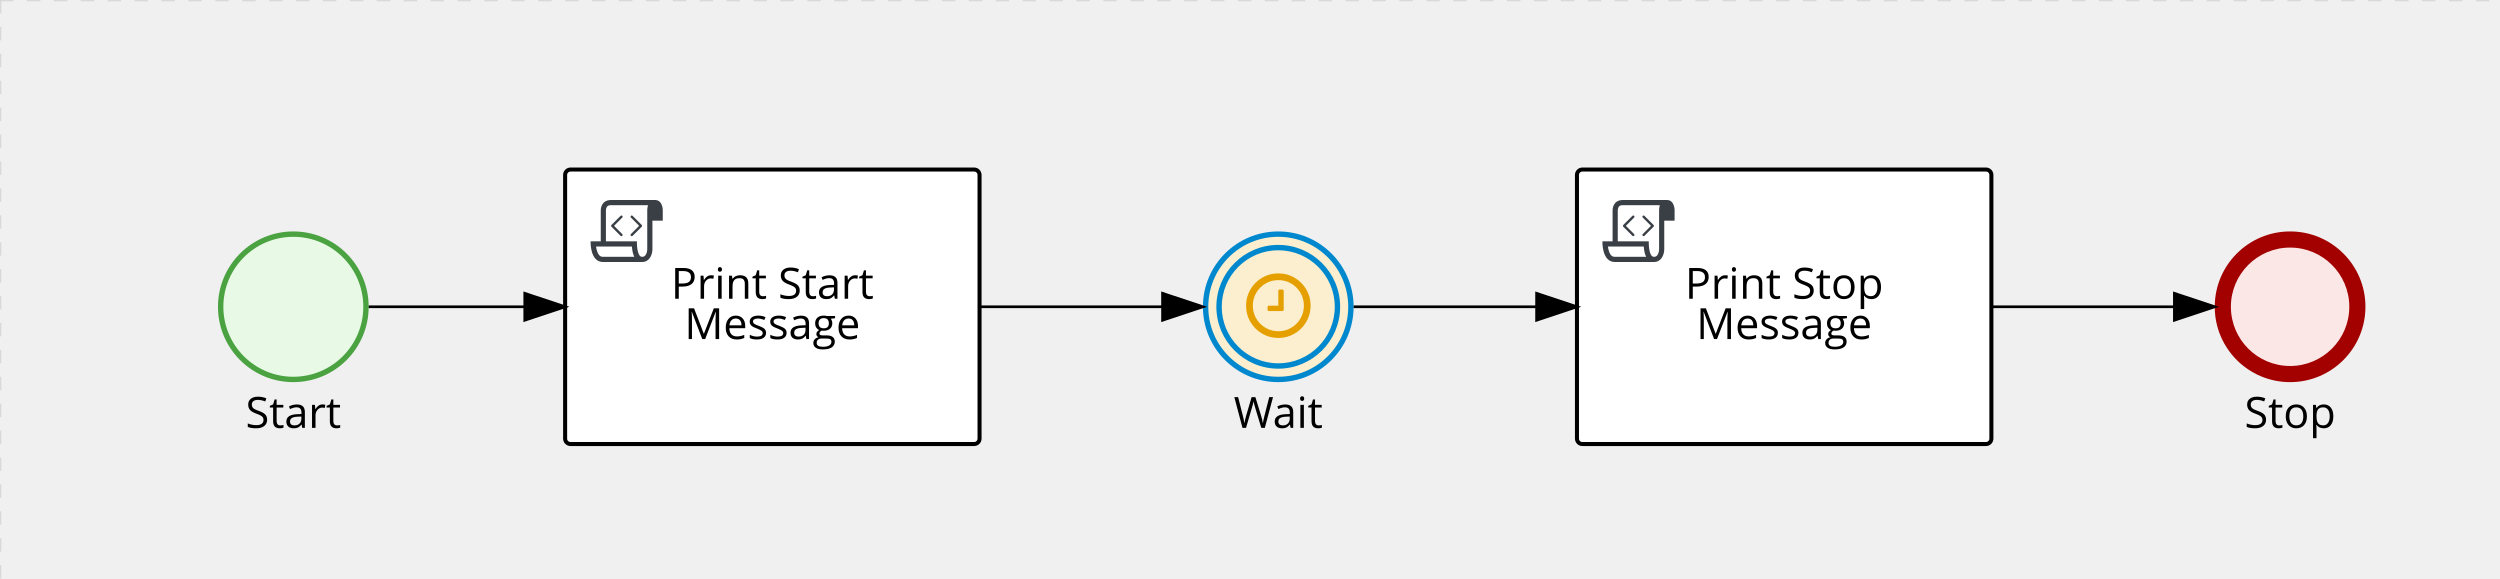
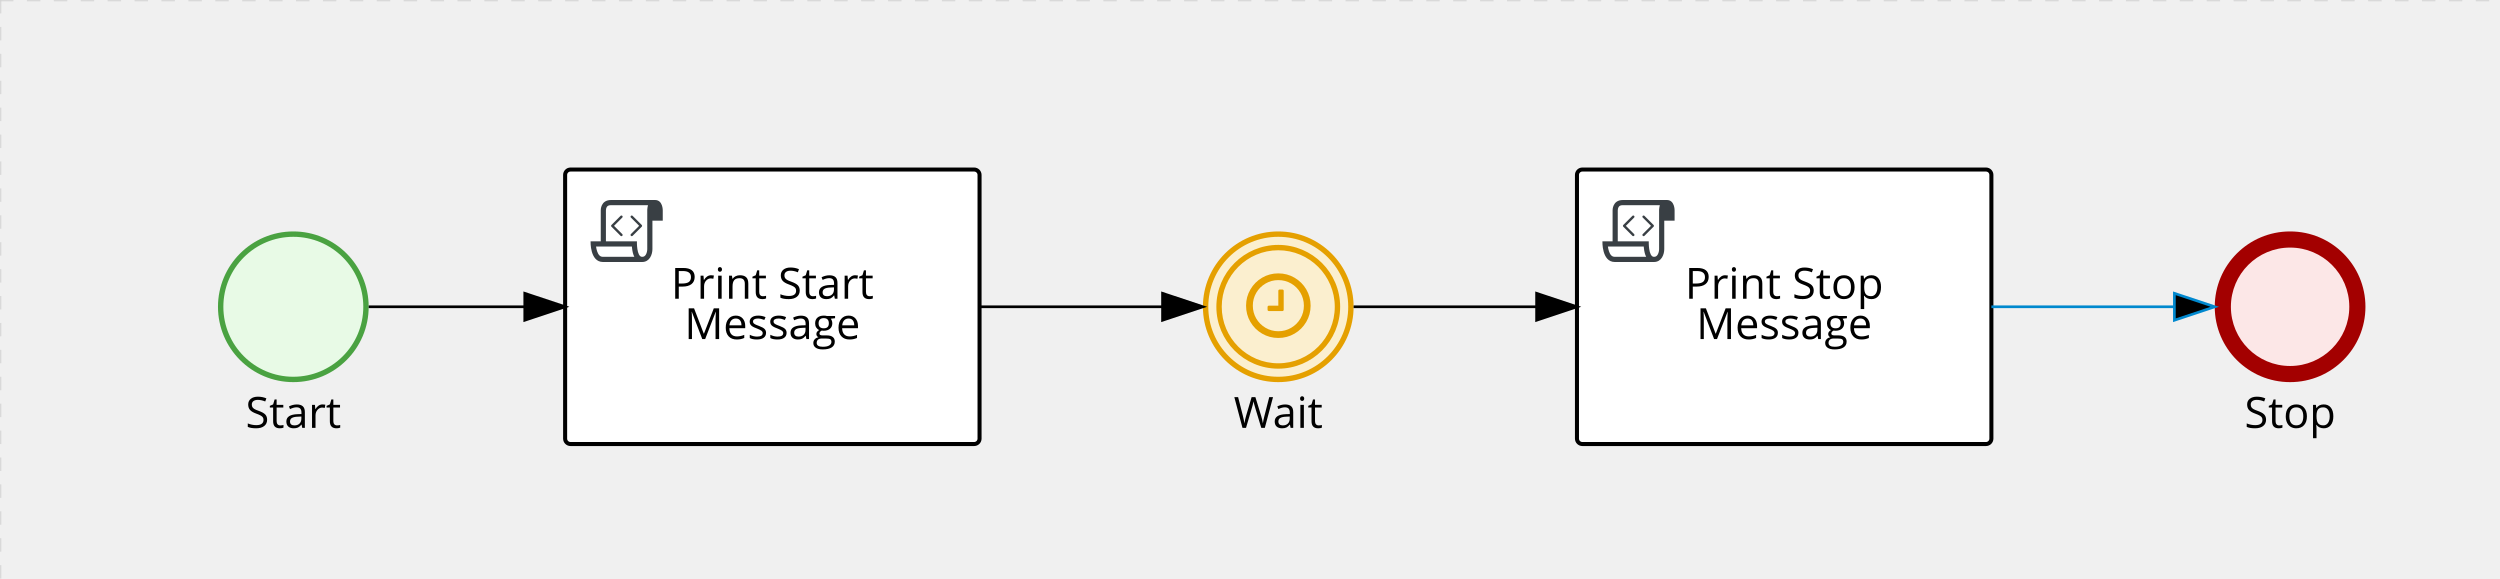
<svg xmlns="http://www.w3.org/2000/svg" version="1.1" width="929" height="215" viewBox="0 0 929 215">
  <defs />
  <g transform="matrix(1,0,0,1,0,0)">
    <g>
      <g>
        <g>
          <path fill="none" stroke="#d3d3d3" paint-order="fill stroke markers" d=" M 0 0 L 1200 0" stroke-miterlimit="10" stroke-opacity="0.8" stroke-dasharray="5" />
        </g>
        <g>
          <path fill="none" stroke="#d3d3d3" paint-order="fill stroke markers" d=" M 0 0 L 0 800" stroke-miterlimit="10" stroke-opacity="0.8" stroke-dasharray="5" />
        </g>
      </g>
      <g id="_3907EF9F-524A-4755-B93A-9C8B2328890A" bpmn2nodeid="_3907EF9F-524A-4755-B93A-9C8B2328890A" transform="matrix(1,0,0,1,81,86)">
        <g>
          <path fill="none" stroke="none" />
        </g>
        <g transform="matrix(0.125,0,0,0.125,0,0)">
          <g transform="matrix(1,0,0,1,0,0)">
            <path fill="#e8fae6" stroke="none" id="_3907EF9F-524A-4755-B93A-9C8B2328890A?shapeType=BACKGROUND" paint-order="stroke fill markers" d=" M 0 0 M 444 224 C 444 263.9 434.2 300.8 414.4 334.5 C 394.7 368.2 368 394.9 334.4 414.5 C 300.8 434.1 263.9 444 224 444 C 184.1 444 147.2 434.2 113.5 414.4 C 79.8 394.7 53.1 368 33.5 334.4 C 13.9 300.8 4 263.9 4 224 C 4 184.1 13.8 147.2 33.6 113.5 C 53.4 79.8 80.1 53.1 113.6 33.5 C 147.1 13.9 184.1 4 224 4 C 263.9 4 300.8 13.8 334.5 33.6 C 368.2 53.4 394.9 80.1 414.5 113.6 C 434.1 147.1 444 184.1 444 224 Z" />
          </g>
          <g>
            <g transform="matrix(1,0,0,1,0,0)">
              <g transform="matrix(1,0,0,1,0,0)">
                <path fill="rgb(74,162,65)" stroke="none" id="_3907EF9F-524A-4755-B93A-9C8B2328890A?shapeType=BORDER&amp;renderType=FILL" paint-order="stroke fill markers" d=" M 0 0 M 224 0 C 100.3 0 0 100.3 0 224 C 0 347.7 100.3 448 224 448 C 347.7 448 448 347.7 448 224 C 448 100.3 347.7 0 224 0 Z M 0 0 M 224 432 C 109.1 432 16 338.9 16 224 C 16 109.1 109.1 16 224 16 C 338.9 16 432 109.1 432 224 C 432 338.9 338.9 432 224 432 Z" />
              </g>
            </g>
          </g>
        </g>
        <g transform="matrix(1,0,0,1,10.24609,61)">
          <text fill="#000000" stroke="none" font-family="Open Sans" font-size="12pt" font-style="normal" font-weight="normal" text-decoration="normal" x="17.754" y="12" text-anchor="middle" dominant-baseline="alphabetic">Start</text>
        </g>
      </g>
      <g id="_E9BF24D4-4EA5-45D3-86E8-E8098B0E2C15" bpmn2nodeid="_E9BF24D4-4EA5-45D3-86E8-E8098B0E2C15" transform="matrix(1,0,0,1,447,86)">
        <g>
          <path fill="none" stroke="none" />
        </g>
        <g transform="matrix(0.125,0,0,0.125,0,0)">
          <g transform="matrix(1,0,0,1,0,0)">
            <path fill="#fbefcf" stroke="none" id="_E9BF24D4-4EA5-45D3-86E8-E8098B0E2C15?shapeType=BACKGROUND" paint-order="stroke fill markers" d=" M 0 0 M 444 224 C 444 263.9 434.2 300.8 414.4 334.5 C 394.7 368.2 368 394.9 334.4 414.5 C 300.8 434.1 263.9 444 224 444 C 184.1 444 147.2 434.2 113.5 414.4 C 79.8 394.7 53.1 368 33.5 334.4 C 13.9 300.8 4 263.9 4 224 C 4 184.1 13.8 147.2 33.6 113.5 C 53.4 79.8 80.1 53.1 113.6 33.5 C 147.1 13.9 184.1 4 224 4 C 263.9 4 300.8 13.8 334.5 33.6 C 368.2 53.4 394.9 80.1 414.5 113.6 C 434.1 147.1 444 184.1 444 224 Z" />
          </g>
          <g>
            <g transform="matrix(1,0,0,1,0,0)">
              <g transform="matrix(1,0,0,1,0,0)">
-                 <path fill="rgb(0,136,206)" stroke="none" id="_E9BF24D4-4EA5-45D3-86E8-E8098B0E2C15?shapeType=BORDER&amp;renderType=FILL" paint-order="stroke fill markers" d=" M 0 0 M 224 408 C 122.5 408 40 325.5 40 224 C 40 122.5 122.5 40 224 40 C 325.5 40 408 122.5 408 224 C 408 325.5 325.5 408 224 408 Z M 0 0 M 224 56 C 131.4 56 56 131.4 56 224 C 56 316.6 131.4 392 224 392 C 316.6 392 392 316.6 392 224 C 392 131.4 316.6 56 224 56 Z M 0 0 M 224 16 C 252.1 16 279.3 21.5 305 32.3 C 329.8 42.8 352 57.8 371.1 76.9 C 390.2 96 405.2 118.3 415.7 143 C 426.5 168.6 432 195.9 432 224 C 432 252.1 426.5 279.3 415.7 305 C 405.2 329.8 390.2 352 371.1 371.1 C 352 390.2 329.7 405.2 305 415.7 C 279.4 426.5 252.1 432 224 432 C 195.9 432 168.7 426.5 143 415.7 C 118.2 405.2 96 390.2 76.9 371.1 C 57.8 352 42.8 329.7 32.3 305 C 21.5 279.3 16 252.1 16 224 C 16 195.9 21.5 168.7 32.3 143 C 42.8 118.2 57.8 96 76.9 76.9 C 96 57.8 118.3 42.8 143 32.3 C 168.7 21.5 195.9 16 224 16 M 224 0 C 100.3 0 0 100.3 0 224 C 0 347.7 100.3 448 224 448 C 347.7 448 448 347.7 448 224 C 448 100.3 347.7 0 224 0 L 224 0 Z" />
+                 <path fill="rgb(229,160,0)" stroke="none" id="_E9BF24D4-4EA5-45D3-86E8-E8098B0E2C15?shapeType=BORDER&amp;renderType=FILL" paint-order="stroke fill markers" d=" M 0 0 M 224 408 C 122.5 408 40 325.5 40 224 C 40 122.5 122.5 40 224 40 C 325.5 40 408 122.5 408 224 C 408 325.5 325.5 408 224 408 Z M 0 0 M 224 56 C 131.4 56 56 131.4 56 224 C 56 316.6 131.4 392 224 392 C 316.6 392 392 316.6 392 224 C 392 131.4 316.6 56 224 56 Z M 0 0 M 224 16 C 252.1 16 279.3 21.5 305 32.3 C 329.8 42.8 352 57.8 371.1 76.9 C 390.2 96 405.2 118.3 415.7 143 C 426.5 168.6 432 195.9 432 224 C 432 252.1 426.5 279.3 415.7 305 C 405.2 329.8 390.2 352 371.1 371.1 C 352 390.2 329.7 405.2 305 415.7 C 279.4 426.5 252.1 432 224 432 C 195.9 432 168.7 426.5 143 415.7 C 118.2 405.2 96 390.2 76.9 371.1 C 57.8 352 42.8 329.7 32.3 305 C 21.5 279.3 16 252.1 16 224 C 16 195.9 21.5 168.7 32.3 143 C 42.8 118.2 57.8 96 76.9 76.9 C 96 57.8 118.3 42.8 143 32.3 C 168.7 21.5 195.9 16 224 16 M 224 0 C 100.3 0 0 100.3 0 224 C 0 347.7 100.3 448 224 448 C 347.7 448 448 347.7 448 224 C 448 100.3 347.7 0 224 0 L 224 0 Z" />
              </g>
            </g>
          </g>
          <g>
            <g transform="matrix(1,0,0,1,0,0)">
              <g transform="matrix(1,0,0,1,0,0)">
                <path fill="#e5a000" stroke="none" id="_E9BF24D4-4EA5-45D3-86E8-E8098B0E2C15_wait" paint-order="stroke fill markers" d=" M 0 0 M 240.2 176.7 L 240.2 232.7 C 240.2 233.9 239.8 234.8 239.1 235.6 C 238.4 236.4 237.4 236.7 236.2 236.7 L 196.2 236.7 C 195 236.7 194.1 236.3 193.3 235.6 C 192.5 234.9 192.2 233.9 192.2 232.7 L 192.2 224.7 C 192.2 223.5 192.6 222.6 193.3 221.8 C 194 221 195 220.7 196.2 220.7 L 224.2 220.7 L 224.2 176.7 C 224.2 175.5 224.6 174.6 225.3 173.8 C 226 173 227 172.7 228.2 172.7 L 236.2 172.7 C 237.3 172.7 238.3 173.1 239.1 173.8 C 239.9 174.5 240.2 175.5 240.2 176.7 Z M 0 0 M 300.2 220.7 C 300.2 206.9 296.8 194.2 290.1 182.6 C 283.3 171 274.1 161.7 262.5 154.9 C 250.8 148.1 238.1 144.7 224.3 144.7 C 210.5 144.7 197.8 148.1 186.2 154.9 C 174.6 161.7 165.4 170.9 158.6 182.5 C 151.8 194.1 148.4 206.9 148.4 220.7 C 148.4 234.5 151.8 247.2 158.5 258.8 C 165.3 270.4 174.6 279.7 186.2 286.5 C 197.8 293.3 210.5 296.7 224.3 296.7 C 238.1 296.7 250.8 293.3 262.4 286.5 C 274 279.7 283.3 270.5 290 258.9 C 296.8 247.2 300.2 234.5 300.2 220.7 Z M 0 0 M 320.2 220.7 C 320.2 238.1 315.9 254.2 307.3 268.9 C 298.7 283.6 287.1 295.3 272.4 303.8 C 257.7 312.4 241.6 316.7 224.2 316.7 C 206.8 316.7 190.7 312.4 176 303.8 C 161.3 295.2 149.7 283.6 141.1 268.9 C 132.5 254.2 128.3 238.1 128.3 220.7 C 128.3 203.3 132.6 187.2 141.2 172.5 C 149.8 157.8 161.4 146.1 176.1 137.5 C 190.8 128.9 206.9 124.7 224.3 124.7 C 241.7 124.7 257.8 129 272.5 137.6 C 287.2 146.2 298.9 157.9 307.4 172.5 C 316 187.2 320.2 203.3 320.2 220.7 Z" />
              </g>
            </g>
          </g>
        </g>
        <g transform="matrix(1,0,0,1,11.45703,61)">
          <text fill="#000000" stroke="none" font-family="Open Sans" font-size="12pt" font-style="normal" font-weight="normal" text-decoration="normal" x="16.543" y="12" text-anchor="middle" dominant-baseline="alphabetic">Wait</text>
        </g>
      </g>
+       <g transform="matrix(1,0,0,1,81,86)" />
+       <g id="_E6EEF7D8-4C57-4837-95FE-238FC5212A24" bpmn2nodeid="_E6EEF7D8-4C57-4837-95FE-238FC5212A24" transform="matrix(1,0,0,1,823,86)">
+         <g>
+           <path fill="none" stroke="none" />
+         </g>
+         <g transform="matrix(0.125,0,0,0.125,0,0)">
+           <g transform="matrix(1,0,0,1,0,0)">
+             <path fill="#fce7e7" stroke="none" id="_E6EEF7D8-4C57-4837-95FE-238FC5212A24?shapeType=BACKGROUND" paint-order="stroke fill markers" d=" M 0 0 M 444 224 C 444 263.9 434.2 300.8 414.4 334.5 C 394.7 368.2 368 394.9 334.4 414.5 C 300.8 434.1 263.9 444 224 444 C 184.1 444 147.2 434.2 113.5 414.4 C 79.8 394.7 53.1 368 33.5 334.4 C 13.9 300.8 4 263.9 4 224 C 4 184.1 13.8 147.2 33.6 113.5 C 53.4 79.8 80.1 53.1 113.6 33.5 C 147.1 13.9 184.1 4 224 4 C 263.9 4 300.8 13.8 334.5 33.6 C 368.2 53.4 394.9 80.1 414.5 113.6 C 434.1 147.1 444 184.1 444 224 Z" />
+           </g>
+           <g>
+             <g transform="matrix(1,0,0,1,0,0)">
+               <g transform="matrix(1,0,0,1,0,0)">
+                 <path fill="rgb(163,0,0)" stroke="none" id="_E6EEF7D8-4C57-4837-95FE-238FC5212A24?shapeType=BORDER&amp;renderType=FILL" paint-order="stroke fill markers" d=" M 0 0 M 224 0 C 100.3 0 0 100.3 0 224 C 0 347.7 100.3 448 224 448 C 347.7 448 448 347.7 448 224 C 448 100.3 347.7 0 224 0 Z M 0 0 M 224 400 C 126.8 400 48 321.2 48 224 C 48 126.8 126.8 48 224 48 C 321.2 48 400 126.8 400 224 C 400 321.2 321.2 400 224 400 Z" />
+               </g>
+             </g>
+           </g>
+         </g>
+         <g transform="matrix(1,0,0,1,11.05078,61)">
+           <text fill="#000000" stroke="none" font-family="Open Sans" font-size="12pt" font-style="normal" font-weight="normal" text-decoration="normal" x="16.949" y="12" text-anchor="middle" dominant-baseline="alphabetic">Stop</text>
+         </g>
+       </g>
+       <g transform="matrix(1,0,0,1,823,86)" />
+       <g id="_532353B0-C132-4862-A790-8E286A2D23F7" bpmn2nodeid="_532353B0-C132-4862-A790-8E286A2D23F7" transform="matrix(1,0,0,1,210,63)">
+         <g>
+           <path fill="none" stroke="none" />
+         </g>
+         <g transform="matrix(1,0,0,1,0,0)">
+           <path fill="#ffffff" stroke="none" id="_532353B0-C132-4862-A790-8E286A2D23F7?shapeType=BACKGROUND" paint-order="stroke fill markers" d=" M 2 0 L 152 0 L 152 0 A 2 2 0 0 1 154 2 L 154 100 L 154 100 A 2 2 0 0 1 152 102 L 2 102 L 2 102 A 2 2 0 0 1 0 100 L 0 2 L 0 2 A 2 2 0 0 1 2 0 Z" />
+         </g>
+         <g transform="matrix(1,0,0,1,0,0)">
+           <path fill="none" stroke="rgb(0,0,0)" id="_532353B0-C132-4862-A790-8E286A2D23F7?shapeType=BORDER&amp;renderType=STROKE" paint-order="fill stroke markers" d=" M 2 0 L 152 0 L 152 0 A 2 2 0 0 1 154 2 L 154 100 L 154 100 A 2 2 0 0 1 152 102 L 2 102 L 2 102 A 2 2 0 0 1 0 100 L 0 2 L 0 2 A 2 2 0 0 1 2 0 Z" stroke-miterlimit="10" stroke-width="1.5" stroke-dasharray="" />
+         </g>
+         <g>
+           <g transform="matrix(0.06,0,0,0.06,9.4,9.4)">
+             <g transform="matrix(1,0,0,1,0,0)">
+               <path fill="#393f44" stroke="none" id="_532353B0-C132-4862-A790-8E286A2D23F7_task__19lb__DCo5" paint-order="stroke fill markers" d=" M 0 0 M 197.3 130.2 C 194.4 127.3 189.6 127.3 186.7 130.2 L 130.2 186.7 C 127.3 189.6 127.3 194.4 130.2 197.3 L 186.7 253.8 C 188.1 255.3 190.1 256 192 256 C 193.9 256 195.9 255.3 197.3 253.7 C 200.2 250.8 200.2 246 197.3 243.1 L 146.2 192 L 197.3 140.8 C 200.2 137.9 200.2 133.1 197.3 130.2 Z" />
+             </g>
+             <g transform="matrix(1,0,0,1,0,0)">
+               <path fill="#393f44" stroke="none" id="_532353B0-C132-4862-A790-8E286A2D23F7_task__19lb__fX7D" paint-order="stroke fill markers" d=" M 0 0 M 261.3 130.2 C 258.4 127.3 253.6 127.3 250.7 130.2 C 247.8 133.1 247.8 137.9 250.7 140.8 L 301.8 191.9 L 250.7 243 C 247.8 245.9 247.8 250.7 250.7 253.6 C 252.1 255.3 254.1 256 256 256 C 257.9 256 259.9 255.3 261.3 253.8 L 317.8 197.3 C 320.7 194.4 320.7 189.6 317.8 186.7 L 261.3 130.2 Z" />
+             </g>
+             <g transform="matrix(1,0,0,1,0,0)">
+               <path fill="#393f44" stroke="none" id="_532353B0-C132-4862-A790-8E286A2D23F7_task__19lb__LJwe" paint-order="stroke fill markers" d=" M 0 0 M 400 32 C 400 32 152.8 32 128 32 C 62 32 64 96 64 96 L 64 288 L 1 288 C 1 288 -4 416 78 416 L 320 416 C 368 416 384 368 384 336 C 384 314.2 384 224.4 384 160 L 448 160 L 448 96 C 448 96 449 32 400 32 Z M 0 0 M 78 383.9 C 68.5 383.9 61.6 381.1 55.5 374.9 C 43.4 362.4 37.5 339.6 34.9 320 L 256.9 320 C 257.1 322.7 257.3 325.4 257.6 328.2 C 260 351.6 264.7 370.1 271.9 383.9 L 78 383.9 L 78 383.9 Z M 0 0 M 352 336 C 352 345.9 349.6 360.3 342.9 371 C 337.2 380.1 330.4 384 320 384 C 285 384 288 288 288 288 L 96 288 L 96 96 L 96 95.9 L 96 95.1 C 96 90.6 97.6 78.3 104.7 71.2 C 106.5 69.4 111.9 64 128 64 L 356.5 64 C 354.4 72.8 352.8 81.8 352.2 89.9 C 352.2 90.5 352.1 91.1 352.1 91.7 C 352.1 92 352.1 92.3 352.1 92.6 C 352 94.8 352 96 352 96 L 352 160 L 352 336 Z" />
+             </g>
+           </g>
+         </g>
+         <g transform="matrix(1,0,0,1,37.25,36)">
+           <text fill="#000000" stroke="none" font-family="Open Sans" font-size="12pt" font-style="normal" font-weight="normal" text-decoration="normal" x="39.75" y="12" text-anchor="middle" dominant-baseline="alphabetic">Print Start </text>
+           <text fill="#000000" stroke="none" font-family="Open Sans" font-size="12pt" font-style="normal" font-weight="normal" text-decoration="normal" x="39.75" y="27" text-anchor="middle" dominant-baseline="alphabetic"> Message  </text>
+         </g>
+       </g>
+       <g id="_E6C1D2F5-C836-4FCF-AA06-609E926681B7" bpmn2nodeid="_E6C1D2F5-C836-4FCF-AA06-609E926681B7">
+         <g>
+           <path fill="none" stroke="rgb(0,0,0)" paint-order="fill stroke markers" d=" M 137 114 L 195 114" stroke-miterlimit="10" stroke-dasharray="" />
+         </g>
+         <g transform="matrix(1,0,0,1,137,114)" />
+         <g transform="matrix(6.123233995736766e-17,1,-1,6.123233995736766e-17,210,109)">
+           <path fill="rgb(0,0,0)" stroke="rgb(0,0,0)" paint-order="fill stroke markers" d=" M 10 15 L 0 15 L 5 0 Z" stroke-miterlimit="10" stroke-dasharray="" />
+         </g>
+         <g transform="matrix(1,0,0,1,137,104)" />
+       </g>
+       <g id="_70338736-129F-45F2-92B9-D4F2E85BFA7A" bpmn2nodeid="_70338736-129F-45F2-92B9-D4F2E85BFA7A">
+         <g>
+           <path fill="none" stroke="rgb(0,0,0)" paint-order="fill stroke markers" d=" M 364 114 L 432 114" stroke-miterlimit="10" stroke-dasharray="" />
+         </g>
+         <g transform="matrix(1,0,0,1,364,114)" />
+         <g transform="matrix(6.123233995736766e-17,1,-1,6.123233995736766e-17,447,109)">
+           <path fill="rgb(0,0,0)" stroke="rgb(0,0,0)" paint-order="fill stroke markers" d=" M 10 15 L 0 15 L 5 0 Z" stroke-miterlimit="10" stroke-dasharray="" />
+         </g>
+         <g transform="matrix(1,0,0,1,364,104)" />
+       </g>
+       <g transform="matrix(1,0,0,1,210,63)" />
+       <g transform="matrix(1,0,0,1,447,86)" />
      <g id="_3E8B2A3C-D993-42D4-92FA-D10D12A3C682" bpmn2nodeid="_3E8B2A3C-D993-42D4-92FA-D10D12A3C682" transform="matrix(1,0,0,1,586,63)">
        <g>
          <path fill="none" stroke="none" />
        </g>
        <g transform="matrix(1,0,0,1,0,0)">
          <path fill="#ffffff" stroke="none" id="_3E8B2A3C-D993-42D4-92FA-D10D12A3C682?shapeType=BACKGROUND" paint-order="stroke fill markers" d=" M 2 0 L 152 0 L 152 0 A 2 2 0 0 1 154 2 L 154 100 L 154 100 A 2 2 0 0 1 152 102 L 2 102 L 2 102 A 2 2 0 0 1 0 100 L 0 2 L 0 2 A 2 2 0 0 1 2 0 Z" />
        </g>
        <g transform="matrix(1,0,0,1,0,0)">
          <path fill="none" stroke="rgb(0,0,0)" id="_3E8B2A3C-D993-42D4-92FA-D10D12A3C682?shapeType=BORDER&amp;renderType=STROKE" paint-order="fill stroke markers" d=" M 2 0 L 152 0 L 152 0 A 2 2 0 0 1 154 2 L 154 100 L 154 100 A 2 2 0 0 1 152 102 L 2 102 L 2 102 A 2 2 0 0 1 0 100 L 0 2 L 0 2 A 2 2 0 0 1 2 0 Z" stroke-miterlimit="10" stroke-width="1.5" stroke-dasharray="" />
        </g>
        <g>
          <g transform="matrix(0.06,0,0,0.06,9.4,9.4)">
            <g transform="matrix(1,0,0,1,0,0)">
              <path fill="#393f44" stroke="none" id="_3E8B2A3C-D993-42D4-92FA-D10D12A3C682_task__19lb__DCo5" paint-order="stroke fill markers" d=" M 0 0 M 197.3 130.2 C 194.4 127.3 189.6 127.3 186.7 130.2 L 130.2 186.7 C 127.3 189.6 127.3 194.4 130.2 197.3 L 186.7 253.8 C 188.1 255.3 190.1 256 192 256 C 193.9 256 195.9 255.3 197.3 253.7 C 200.2 250.8 200.2 246 197.3 243.1 L 146.2 192 L 197.3 140.8 C 200.2 137.9 200.2 133.1 197.3 130.2 Z" />
            </g>
            <g transform="matrix(1,0,0,1,0,0)">
              <path fill="#393f44" stroke="none" id="_3E8B2A3C-D993-42D4-92FA-D10D12A3C682_task__19lb__fX7D" paint-order="stroke fill markers" d=" M 0 0 M 261.3 130.2 C 258.4 127.3 253.6 127.3 250.7 130.2 C 247.8 133.1 247.8 137.9 250.7 140.8 L 301.8 191.9 L 250.7 243 C 247.8 245.9 247.8 250.7 250.7 253.6 C 252.1 255.3 254.1 256 256 256 C 257.9 256 259.9 255.3 261.3 253.8 L 317.8 197.3 C 320.7 194.4 320.7 189.6 317.8 186.7 L 261.3 130.2 Z" />
            </g>
            <g transform="matrix(1,0,0,1,0,0)">
              <path fill="#393f44" stroke="none" id="_3E8B2A3C-D993-42D4-92FA-D10D12A3C682_task__19lb__LJwe" paint-order="stroke fill markers" d=" M 0 0 M 400 32 C 400 32 152.8 32 128 32 C 62 32 64 96 64 96 L 64 288 L 1 288 C 1 288 -4 416 78 416 L 320 416 C 368 416 384 368 384 336 C 384 314.2 384 224.4 384 160 L 448 160 L 448 96 C 448 96 449 32 400 32 Z M 0 0 M 78 383.9 C 68.5 383.9 61.6 381.1 55.5 374.9 C 43.4 362.4 37.5 339.6 34.9 320 L 256.9 320 C 257.1 322.7 257.3 325.4 257.6 328.2 C 260 351.6 264.7 370.1 271.9 383.9 L 78 383.9 L 78 383.9 Z M 0 0 M 352 336 C 352 345.9 349.6 360.3 342.9 371 C 337.2 380.1 330.4 384 320 384 C 285 384 288 288 288 288 L 96 288 L 96 96 L 96 95.9 L 96 95.1 C 96 90.6 97.6 78.3 104.7 71.2 C 106.5 69.4 111.9 64 128 64 L 356.5 64 C 354.4 72.8 352.8 81.8 352.2 89.9 C 352.2 90.5 352.1 91.1 352.1 91.7 C 352.1 92 352.1 92.3 352.1 92.6 C 352 94.8 352 96 352 96 L 352 160 L 352 336 Z" />
            </g>
          </g>
        </g>
        <g transform="matrix(1,0,0,1,38.05469,36)">
          <text fill="#000000" stroke="none" font-family="Open Sans" font-size="12pt" font-style="normal" font-weight="normal" text-decoration="normal" x="38.945" y="12" text-anchor="middle" dominant-baseline="alphabetic">Print Stop </text>
          <text fill="#000000" stroke="none" font-family="Open Sans" font-size="12pt" font-style="normal" font-weight="normal" text-decoration="normal" x="38.945" y="27" text-anchor="middle" dominant-baseline="alphabetic"> Message  </text>
        </g>
      </g>
      <g id="_9A7FE6E1-9F06-4C37-BE74-082EA57BAF06" bpmn2nodeid="_9A7FE6E1-9F06-4C37-BE74-082EA57BAF06">
        <g>
          <path fill="none" stroke="rgb(0,0,0)" paint-order="fill stroke markers" d=" M 503 114 L 571 114" stroke-miterlimit="10" stroke-dasharray="" />
        </g>
        <g transform="matrix(1,0,0,1,503,114)" />
        <g transform="matrix(6.123233995736766e-17,1,-1,6.123233995736766e-17,586,109)">
          <path fill="rgb(0,0,0)" stroke="rgb(0,0,0)" paint-order="fill stroke markers" d=" M 10 15 L 0 15 L 5 0 Z" stroke-miterlimit="10" stroke-dasharray="" />
        </g>
        <g transform="matrix(1,0,0,1,503,104)" />
      </g>
-       <g transform="matrix(1,0,0,1,81,86)" />
-       <g id="_E6EEF7D8-4C57-4837-95FE-238FC5212A24" bpmn2nodeid="_E6EEF7D8-4C57-4837-95FE-238FC5212A24" transform="matrix(1,0,0,1,823,86)">
-         <g>
-           <path fill="none" stroke="none" />
-         </g>
-         <g transform="matrix(0.125,0,0,0.125,0,0)">
-           <g transform="matrix(1,0,0,1,0,0)">
-             <path fill="#fce7e7" stroke="none" id="_E6EEF7D8-4C57-4837-95FE-238FC5212A24?shapeType=BACKGROUND" paint-order="stroke fill markers" d=" M 0 0 M 444 224 C 444 263.9 434.2 300.8 414.4 334.5 C 394.7 368.2 368 394.9 334.4 414.5 C 300.8 434.1 263.9 444 224 444 C 184.1 444 147.2 434.2 113.5 414.4 C 79.8 394.7 53.1 368 33.5 334.4 C 13.9 300.8 4 263.9 4 224 C 4 184.1 13.8 147.2 33.6 113.5 C 53.4 79.8 80.1 53.1 113.6 33.5 C 147.1 13.9 184.1 4 224 4 C 263.9 4 300.8 13.8 334.5 33.6 C 368.2 53.4 394.9 80.1 414.5 113.6 C 434.1 147.1 444 184.1 444 224 Z" />
-           </g>
-           <g>
-             <g transform="matrix(1,0,0,1,0,0)">
-               <g transform="matrix(1,0,0,1,0,0)">
-                 <path fill="rgb(163,0,0)" stroke="none" id="_E6EEF7D8-4C57-4837-95FE-238FC5212A24?shapeType=BORDER&amp;renderType=FILL" paint-order="stroke fill markers" d=" M 0 0 M 224 0 C 100.3 0 0 100.3 0 224 C 0 347.7 100.3 448 224 448 C 347.7 448 448 347.7 448 224 C 448 100.3 347.7 0 224 0 Z M 0 0 M 224 400 C 126.8 400 48 321.2 48 224 C 48 126.8 126.8 48 224 48 C 321.2 48 400 126.8 400 224 C 400 321.2 321.2 400 224 400 Z" />
-               </g>
-             </g>
-           </g>
-         </g>
-         <g transform="matrix(1,0,0,1,11.05078,61)">
-           <text fill="#000000" stroke="none" font-family="Open Sans" font-size="12pt" font-style="normal" font-weight="normal" text-decoration="normal" x="16.949" y="12" text-anchor="middle" dominant-baseline="alphabetic">Stop</text>
-         </g>
-       </g>
      <g id="_CB9D736D-D7B5-493E-B569-0A140E428AAC" bpmn2nodeid="_CB9D736D-D7B5-493E-B569-0A140E428AAC">
        <g>
-           <path fill="none" stroke="#000000" paint-order="fill stroke markers" d=" M 740 114 L 808 114" stroke-miterlimit="10" stroke-dasharray="" />
+           <path fill="none" stroke="rgb(0,136,206)" paint-order="fill stroke markers" d=" M 740 114 L 808 114" stroke-miterlimit="10" stroke-dasharray="" />
        </g>
        <g transform="matrix(1,0,0,1,740,114)" />
        <g transform="matrix(6.123233995736766e-17,1,-1,6.123233995736766e-17,823,109)">
-           <path fill="#000000" stroke="#000000" paint-order="fill stroke markers" d=" M 10 15 L 0 15 L 5 0 Z" stroke-miterlimit="10" stroke-dasharray="" />
+           <path fill="rgb(0,0,0)" stroke="rgb(0,136,206)" paint-order="fill stroke markers" d=" M 10 15 L 0 15 L 5 0 Z" stroke-miterlimit="10" stroke-dasharray="" />
        </g>
        <g transform="matrix(1,0,0,1,740,104)" />
      </g>
-       <g transform="matrix(1,0,0,1,823,86)" />
-       <g id="_532353B0-C132-4862-A790-8E286A2D23F7" bpmn2nodeid="_532353B0-C132-4862-A790-8E286A2D23F7" transform="matrix(1,0,0,1,210,63)">
-         <g>
-           <path fill="none" stroke="none" />
-         </g>
-         <g transform="matrix(1,0,0,1,0,0)">
-           <path fill="#ffffff" stroke="none" id="_532353B0-C132-4862-A790-8E286A2D23F7?shapeType=BACKGROUND" paint-order="stroke fill markers" d=" M 2 0 L 152 0 L 152 0 A 2 2 0 0 1 154 2 L 154 100 L 154 100 A 2 2 0 0 1 152 102 L 2 102 L 2 102 A 2 2 0 0 1 0 100 L 0 2 L 0 2 A 2 2 0 0 1 2 0 Z" />
-         </g>
-         <g transform="matrix(1,0,0,1,0,0)">
-           <path fill="none" stroke="rgb(0,0,0)" id="_532353B0-C132-4862-A790-8E286A2D23F7?shapeType=BORDER&amp;renderType=STROKE" paint-order="fill stroke markers" d=" M 2 0 L 152 0 L 152 0 A 2 2 0 0 1 154 2 L 154 100 L 154 100 A 2 2 0 0 1 152 102 L 2 102 L 2 102 A 2 2 0 0 1 0 100 L 0 2 L 0 2 A 2 2 0 0 1 2 0 Z" stroke-miterlimit="10" stroke-width="1.5" stroke-dasharray="" />
-         </g>
-         <g>
-           <g transform="matrix(0.06,0,0,0.06,9.4,9.4)">
-             <g transform="matrix(1,0,0,1,0,0)">
-               <path fill="#393f44" stroke="none" id="_532353B0-C132-4862-A790-8E286A2D23F7_task__19lb__DCo5" paint-order="stroke fill markers" d=" M 0 0 M 197.3 130.2 C 194.4 127.3 189.6 127.3 186.7 130.2 L 130.2 186.7 C 127.3 189.6 127.3 194.4 130.2 197.3 L 186.7 253.8 C 188.1 255.3 190.1 256 192 256 C 193.9 256 195.9 255.3 197.3 253.7 C 200.2 250.8 200.2 246 197.3 243.1 L 146.2 192 L 197.3 140.8 C 200.2 137.9 200.2 133.1 197.3 130.2 Z" />
-             </g>
-             <g transform="matrix(1,0,0,1,0,0)">
-               <path fill="#393f44" stroke="none" id="_532353B0-C132-4862-A790-8E286A2D23F7_task__19lb__fX7D" paint-order="stroke fill markers" d=" M 0 0 M 261.3 130.2 C 258.4 127.3 253.6 127.3 250.7 130.2 C 247.8 133.1 247.8 137.9 250.7 140.8 L 301.8 191.9 L 250.7 243 C 247.8 245.9 247.8 250.7 250.7 253.6 C 252.1 255.3 254.1 256 256 256 C 257.9 256 259.9 255.3 261.3 253.8 L 317.8 197.3 C 320.7 194.4 320.7 189.6 317.8 186.7 L 261.3 130.2 Z" />
-             </g>
-             <g transform="matrix(1,0,0,1,0,0)">
-               <path fill="#393f44" stroke="none" id="_532353B0-C132-4862-A790-8E286A2D23F7_task__19lb__LJwe" paint-order="stroke fill markers" d=" M 0 0 M 400 32 C 400 32 152.8 32 128 32 C 62 32 64 96 64 96 L 64 288 L 1 288 C 1 288 -4 416 78 416 L 320 416 C 368 416 384 368 384 336 C 384 314.2 384 224.4 384 160 L 448 160 L 448 96 C 448 96 449 32 400 32 Z M 0 0 M 78 383.9 C 68.5 383.9 61.6 381.1 55.5 374.9 C 43.4 362.4 37.5 339.6 34.9 320 L 256.9 320 C 257.1 322.7 257.3 325.4 257.6 328.2 C 260 351.6 264.7 370.1 271.9 383.9 L 78 383.9 L 78 383.9 Z M 0 0 M 352 336 C 352 345.9 349.6 360.3 342.9 371 C 337.2 380.1 330.4 384 320 384 C 285 384 288 288 288 288 L 96 288 L 96 96 L 96 95.9 L 96 95.1 C 96 90.6 97.6 78.3 104.7 71.2 C 106.5 69.4 111.9 64 128 64 L 356.5 64 C 354.4 72.8 352.8 81.8 352.2 89.9 C 352.2 90.5 352.1 91.1 352.1 91.7 C 352.1 92 352.1 92.3 352.1 92.6 C 352 94.8 352 96 352 96 L 352 160 L 352 336 Z" />
-             </g>
-           </g>
-         </g>
-         <g transform="matrix(1,0,0,1,37.25,36)">
-           <text fill="#000000" stroke="none" font-family="Open Sans" font-size="12pt" font-style="normal" font-weight="normal" text-decoration="normal" x="39.75" y="12" text-anchor="middle" dominant-baseline="alphabetic">Print Start </text>
-           <text fill="#000000" stroke="none" font-family="Open Sans" font-size="12pt" font-style="normal" font-weight="normal" text-decoration="normal" x="39.75" y="27" text-anchor="middle" dominant-baseline="alphabetic"> Message  </text>
-         </g>
-       </g>
      <g transform="matrix(1,0,0,1,586,63)" />
-       <g id="_E6C1D2F5-C836-4FCF-AA06-609E926681B7" bpmn2nodeid="_E6C1D2F5-C836-4FCF-AA06-609E926681B7">
-         <g>
-           <path fill="none" stroke="rgb(0,0,0)" paint-order="fill stroke markers" d=" M 137 114 L 195 114" stroke-miterlimit="10" stroke-dasharray="" />
-         </g>
-         <g transform="matrix(1,0,0,1,137,114)" />
-         <g transform="matrix(6.123233995736766e-17,1,-1,6.123233995736766e-17,210,109)">
-           <path fill="rgb(0,0,0)" stroke="rgb(0,0,0)" paint-order="fill stroke markers" d=" M 10 15 L 0 15 L 5 0 Z" stroke-miterlimit="10" stroke-dasharray="" />
-         </g>
-         <g transform="matrix(1,0,0,1,137,104)" />
-       </g>
-       <g id="_70338736-129F-45F2-92B9-D4F2E85BFA7A" bpmn2nodeid="_70338736-129F-45F2-92B9-D4F2E85BFA7A">
-         <g>
-           <path fill="none" stroke="rgb(0,0,0)" paint-order="fill stroke markers" d=" M 364 114 L 432 114" stroke-miterlimit="10" stroke-dasharray="" />
-         </g>
-         <g transform="matrix(1,0,0,1,364,114)" />
-         <g transform="matrix(6.123233995736766e-17,1,-1,6.123233995736766e-17,447,109)">
-           <path fill="rgb(0,0,0)" stroke="rgb(0,0,0)" paint-order="fill stroke markers" d=" M 10 15 L 0 15 L 5 0 Z" stroke-miterlimit="10" stroke-dasharray="" />
-         </g>
-         <g transform="matrix(1,0,0,1,364,104)" />
-       </g>
-       <g transform="matrix(1,0,0,1,210,63)" />
-       <g transform="matrix(1,0,0,1,447,86)" />
    </g>
  </g>
</svg>
